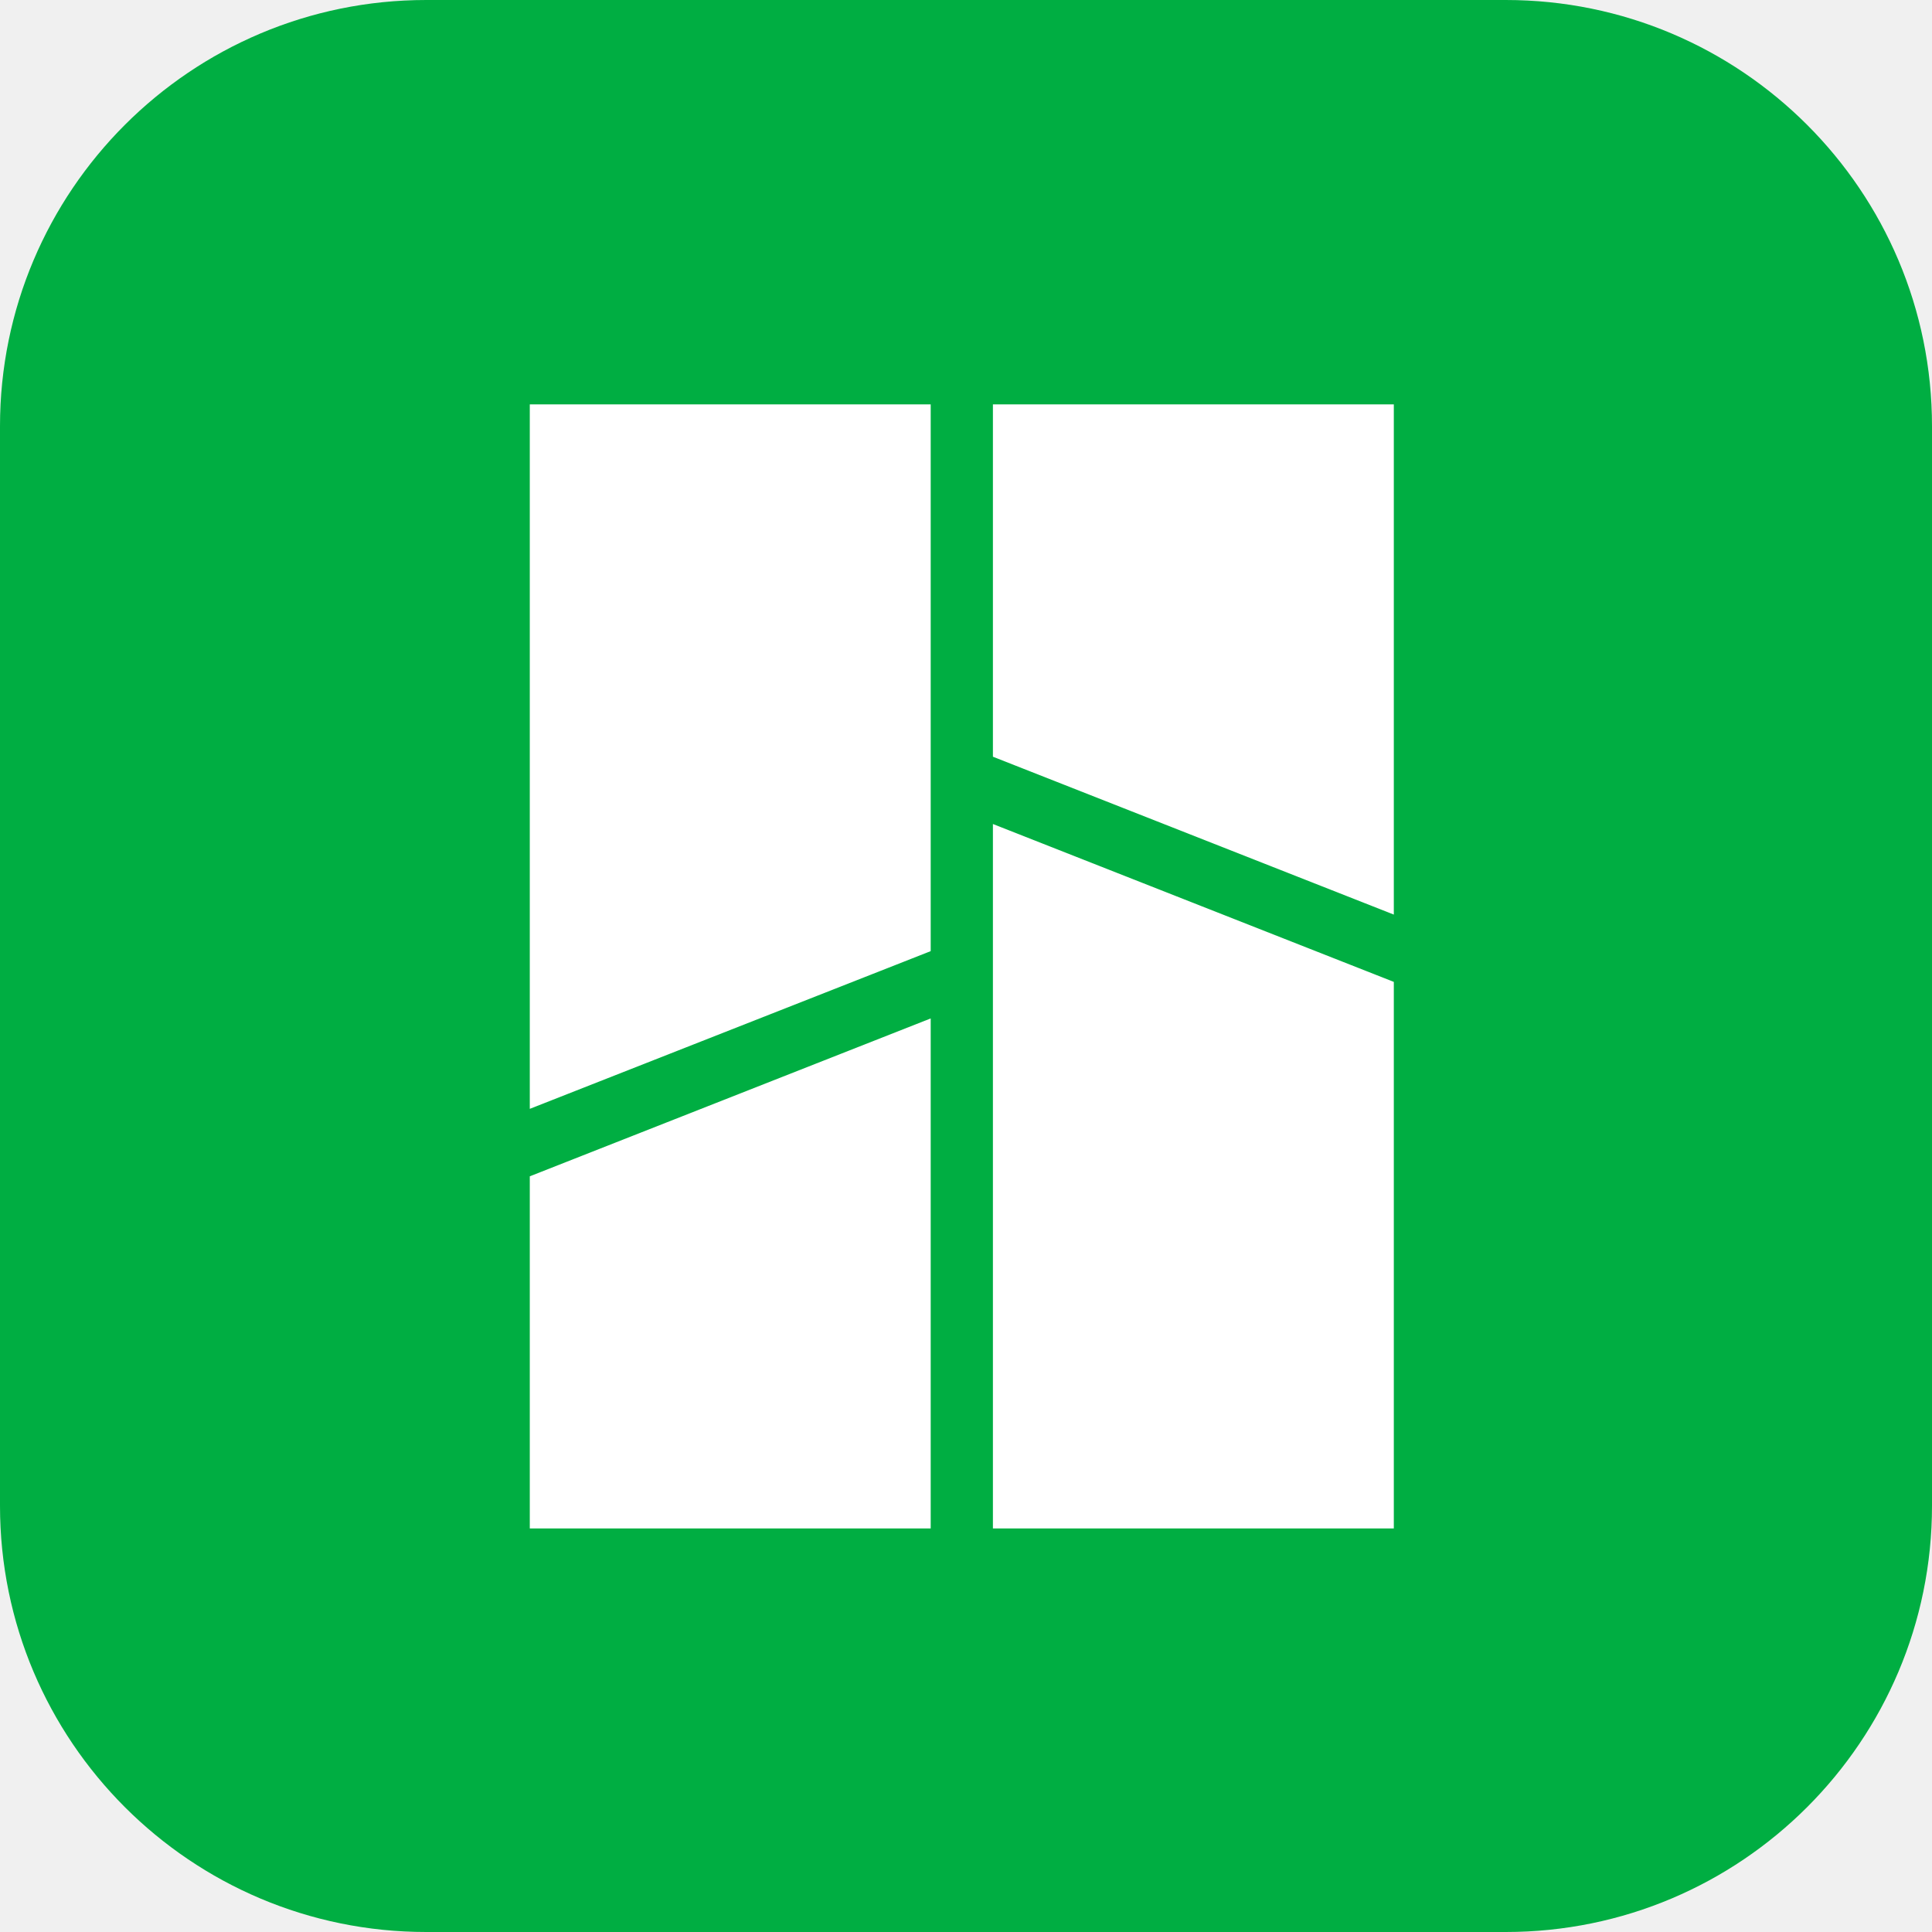
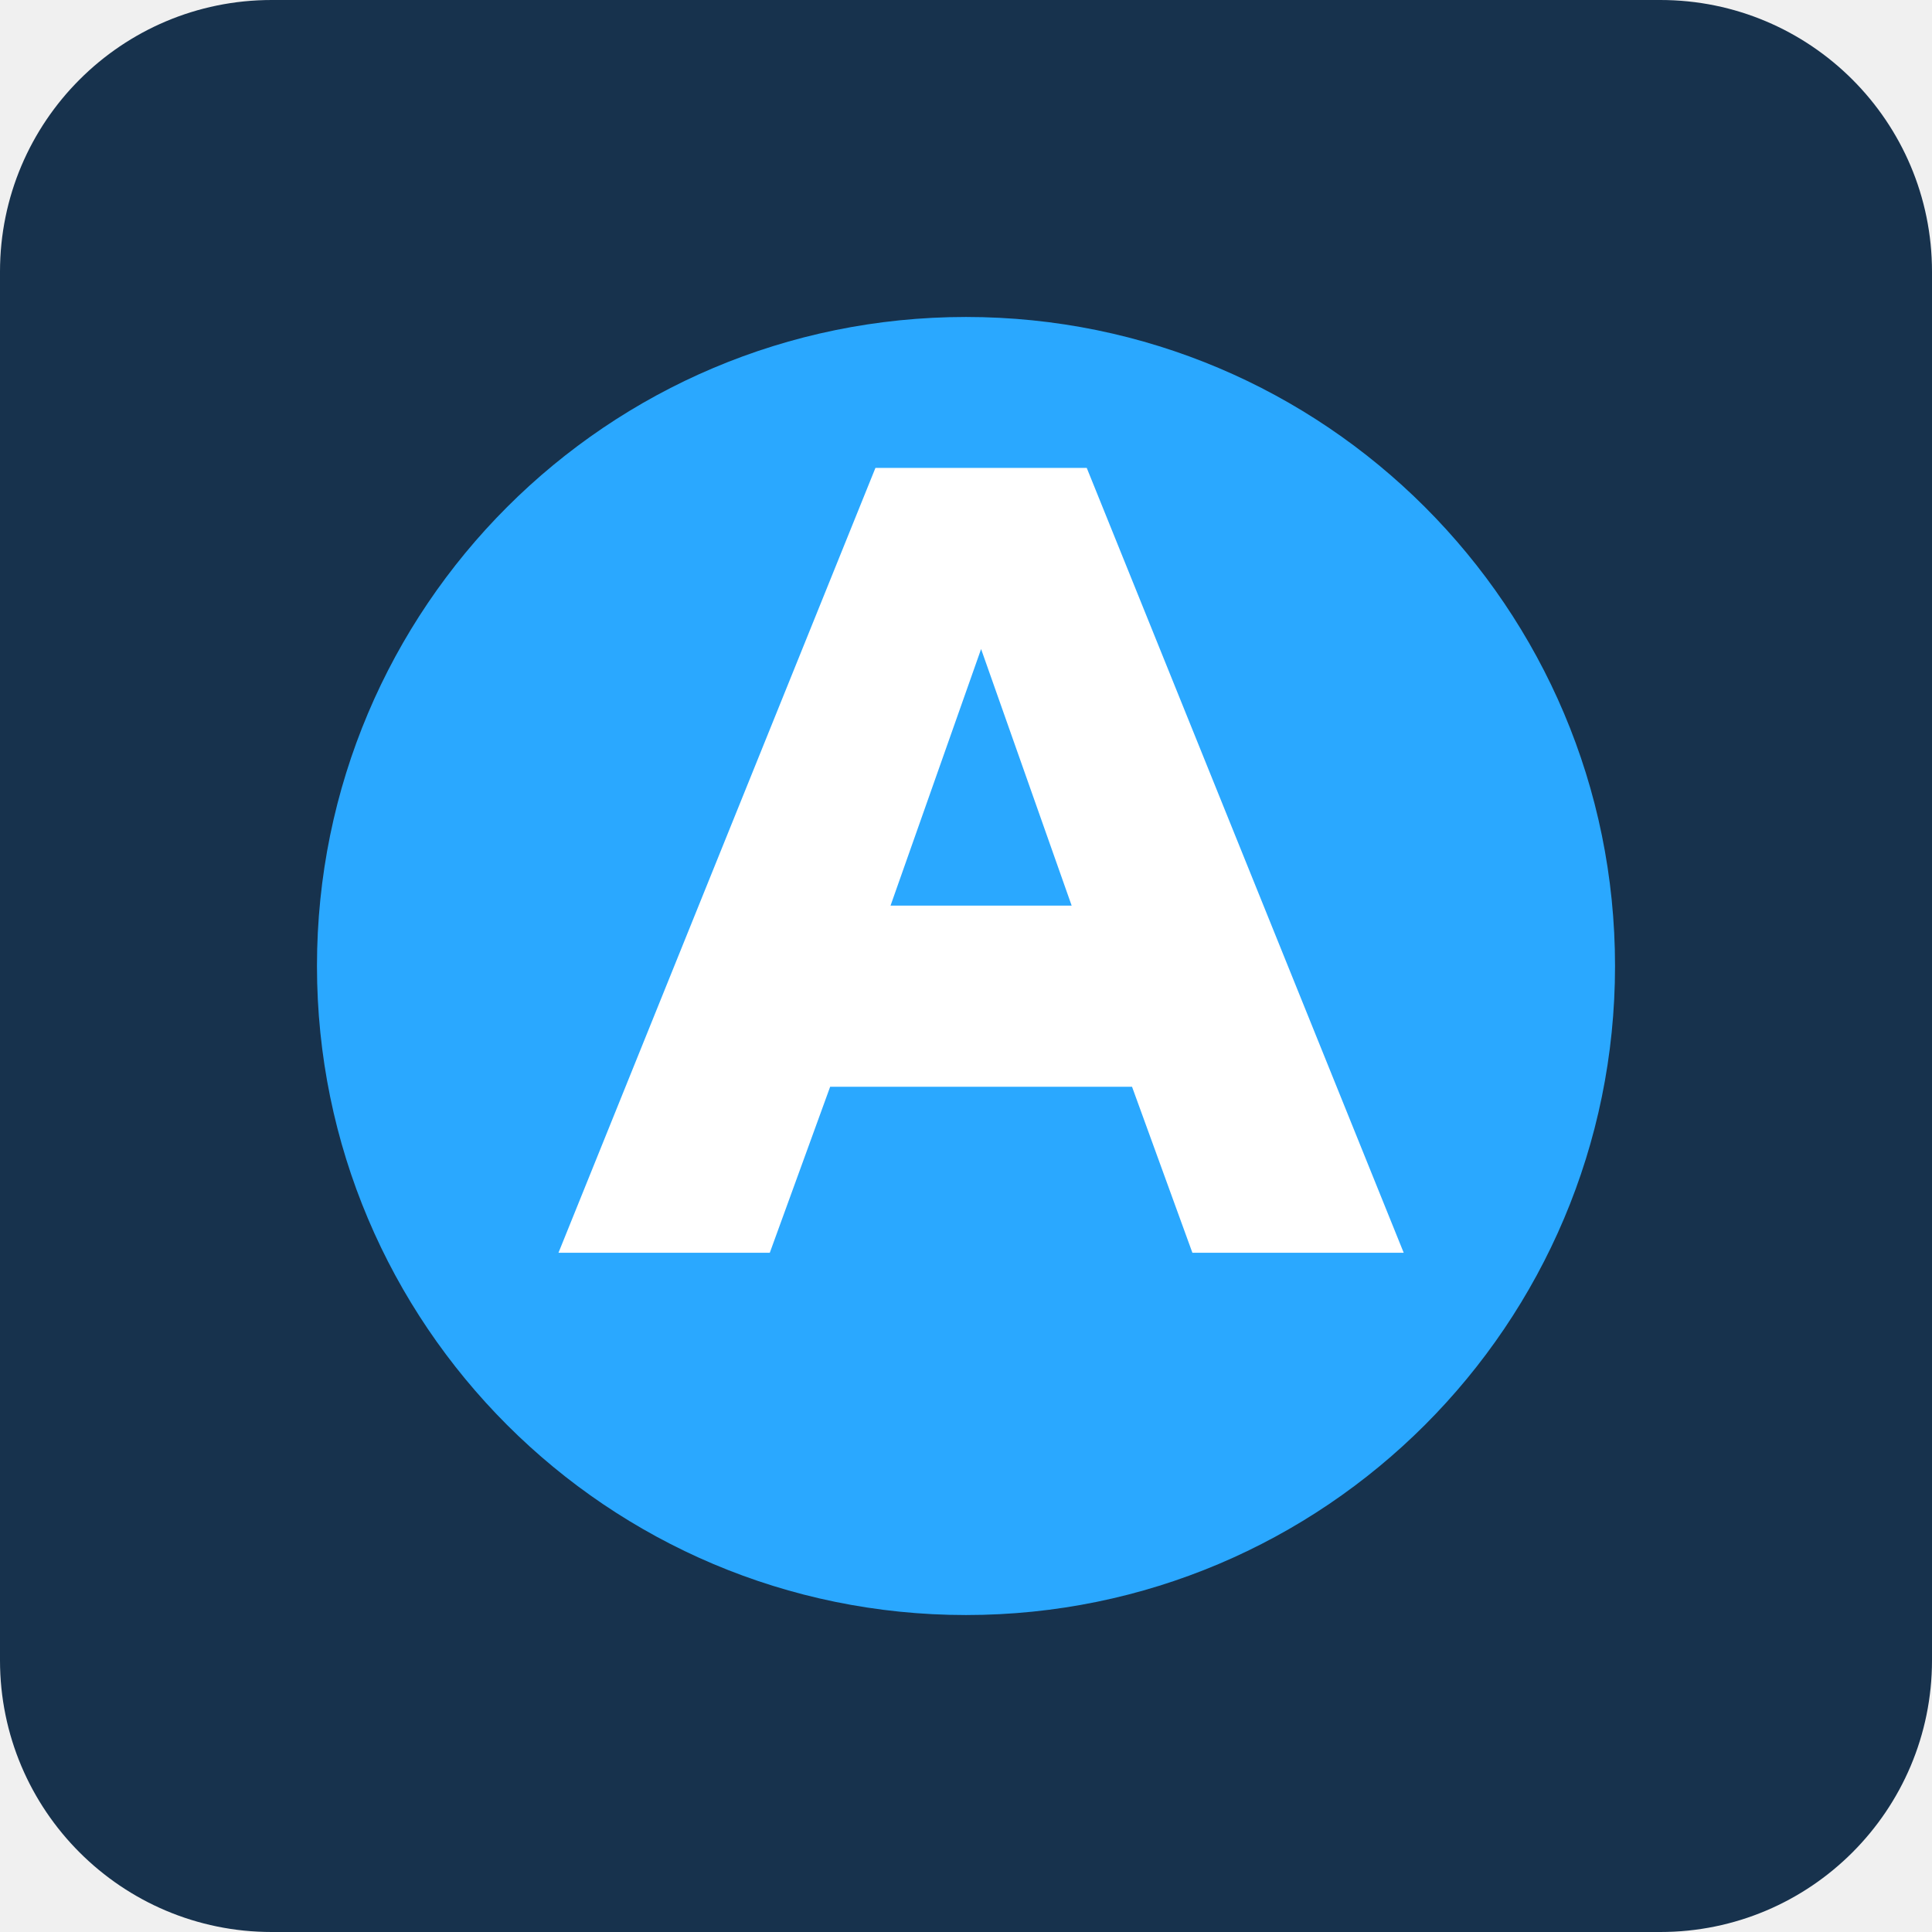
- <svg xmlns="http://www.w3.org/2000/svg" width="128" height="128" viewBox="0 0 128 128" fill="none">
-   <path d="M99.759 128H28.241C12.646 128 0 115.354 0 99.759V28.241C0 12.646 12.646 0 28.241 0H99.759C115.354 0 128 12.646 128 28.241V99.759C128 115.354 115.354 128 99.759 128Z" fill="#00AE42" />
-   <path d="M65.783 54.593V101.264H92.344V65.053L65.783 54.593Z" fill="white" />
-   <path d="M65.783 26.792V50.134L92.344 60.594V26.792H65.783Z" fill="white" />
-   <path d="M35.1 73.464V26.792H61.661V63.015L35.1 73.464Z" fill="white" />
-   <path d="M35.1 101.264V77.934L61.661 67.474V101.264H35.1Z" fill="white" />
+ <svg xmlns="http://www.w3.org/2000/svg" width="128" height="128" viewBox="0 0 128 128">
+   <rect width="128" height="128" rx="18" fill="#17324D" />
+   <circle cx="64" cy="64" r="43" fill="#2AA8FF" />
+   <path d="M37 83 L58 31 H72 L93 83 H79 L75 72 H55 L51 83 H37 Z M59 60 H71 L65 43 Z" fill="white" />
</svg>
